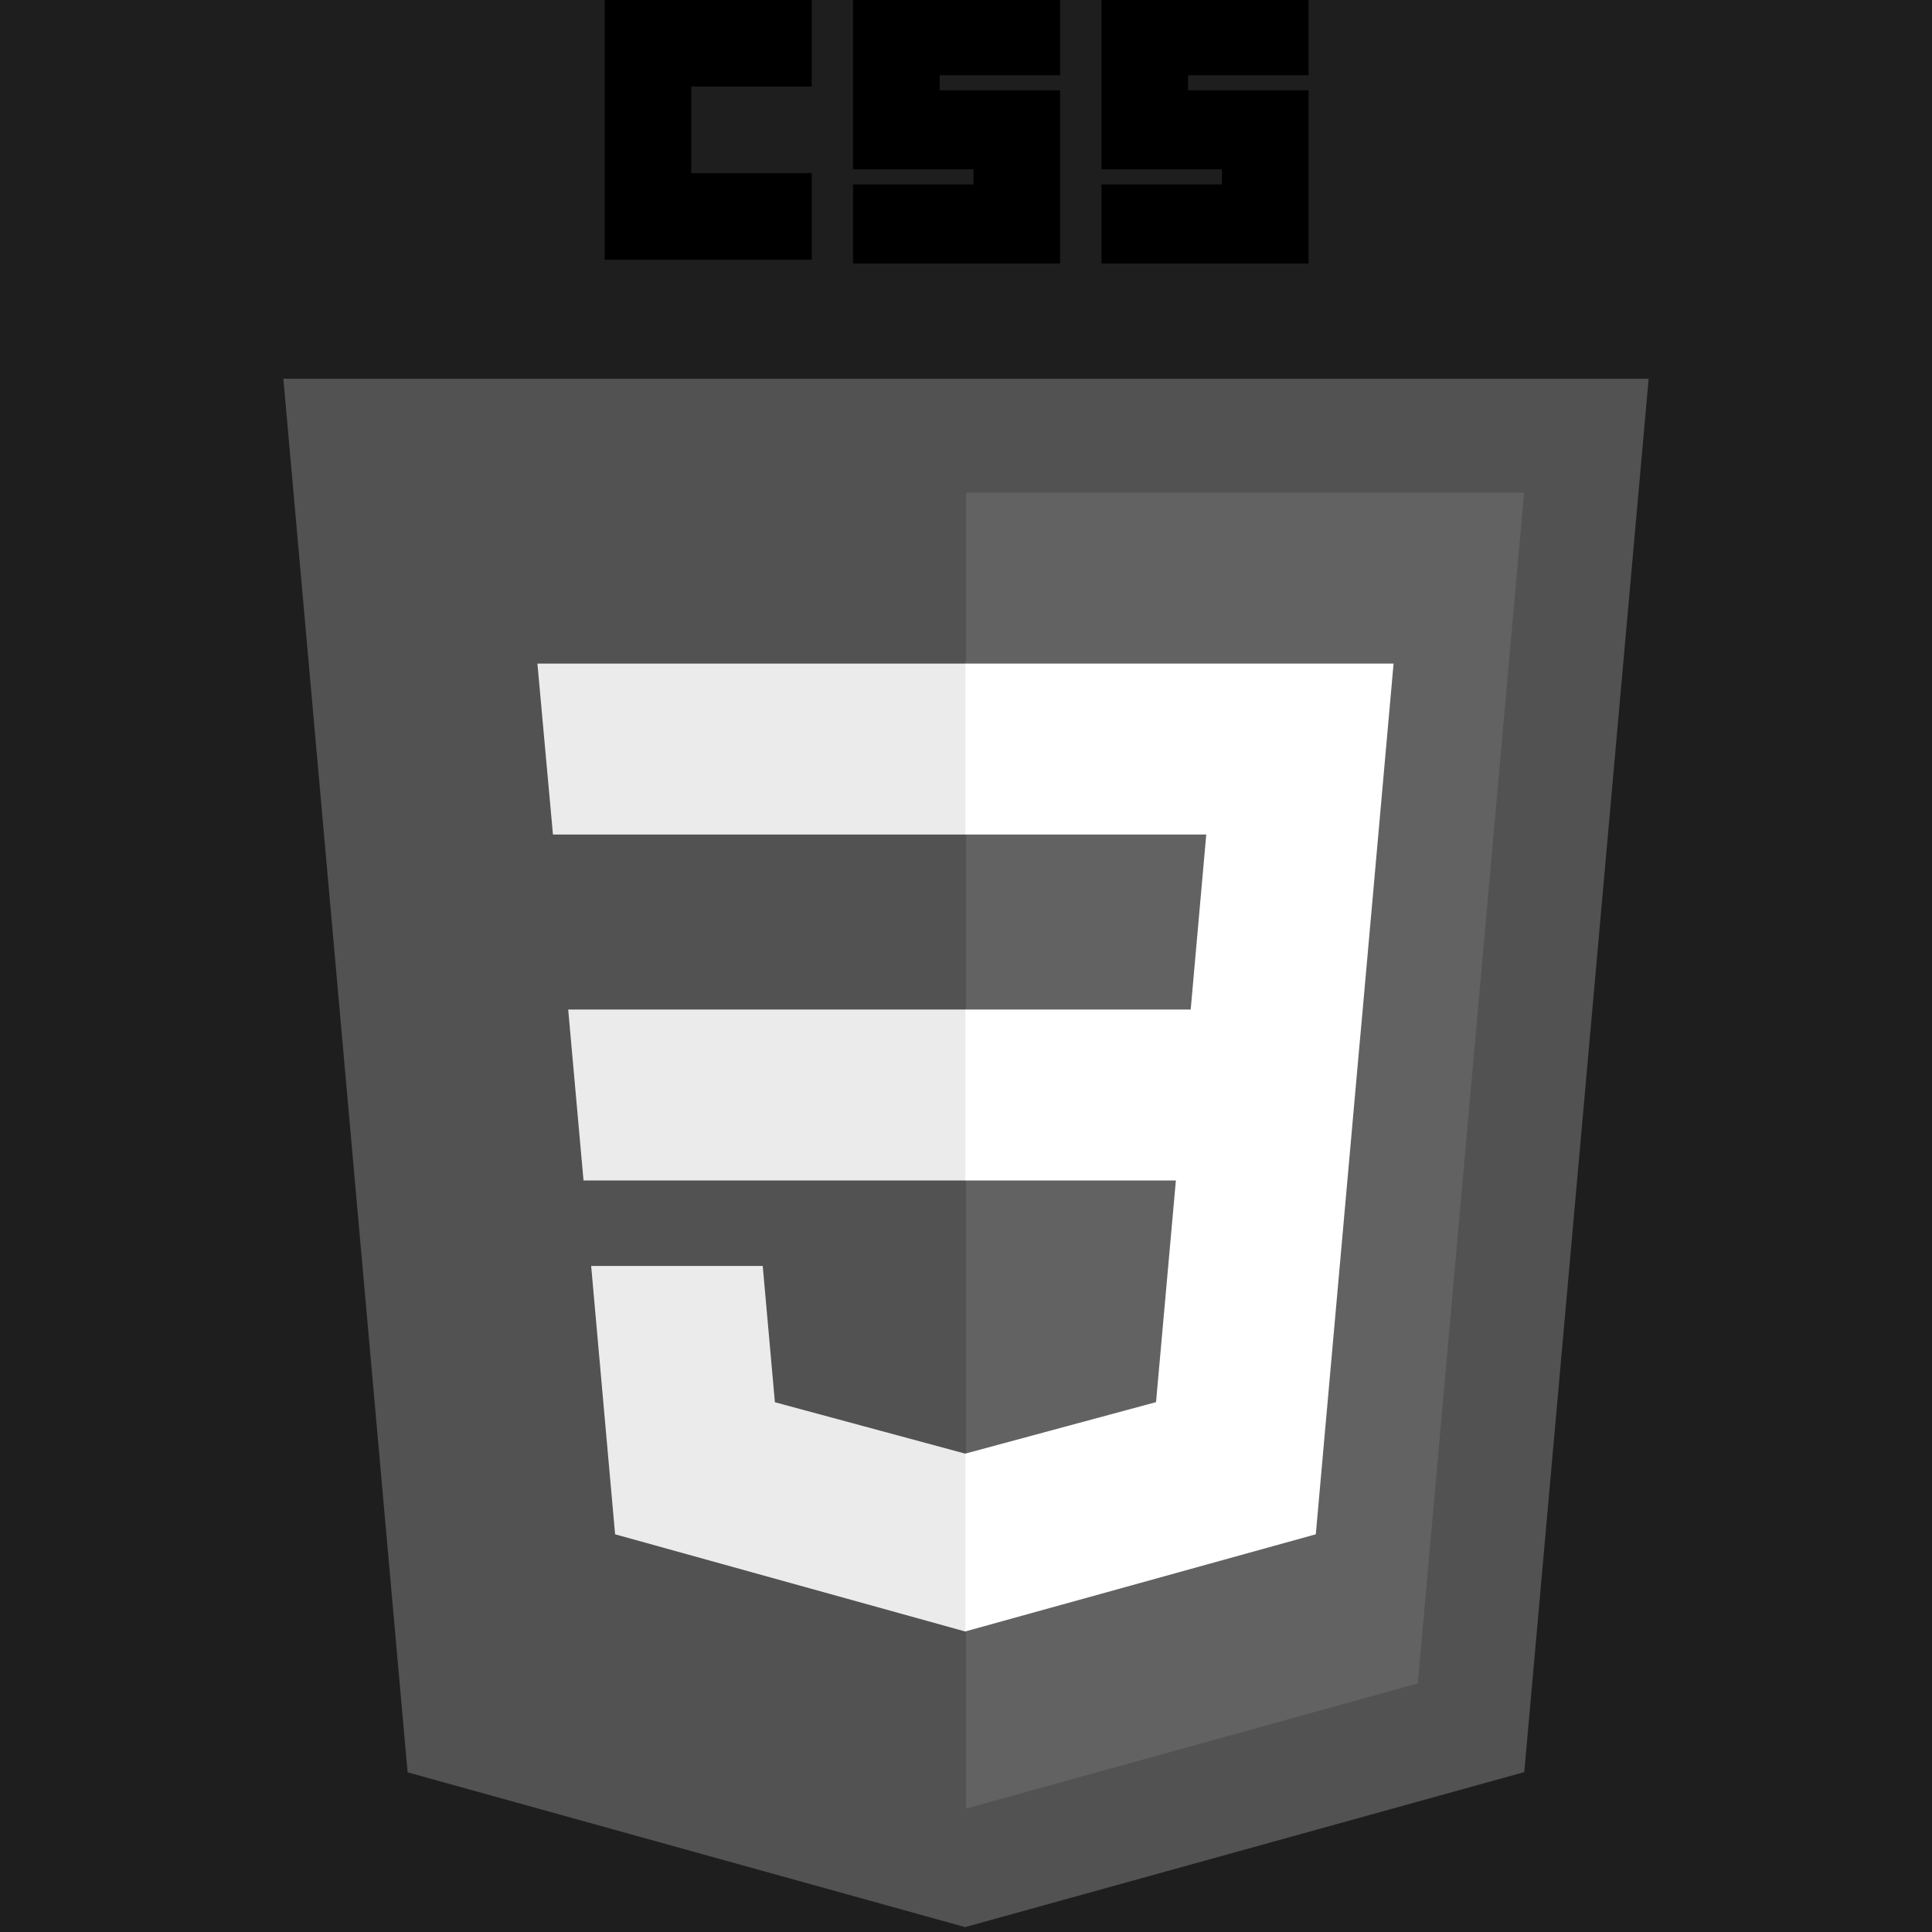
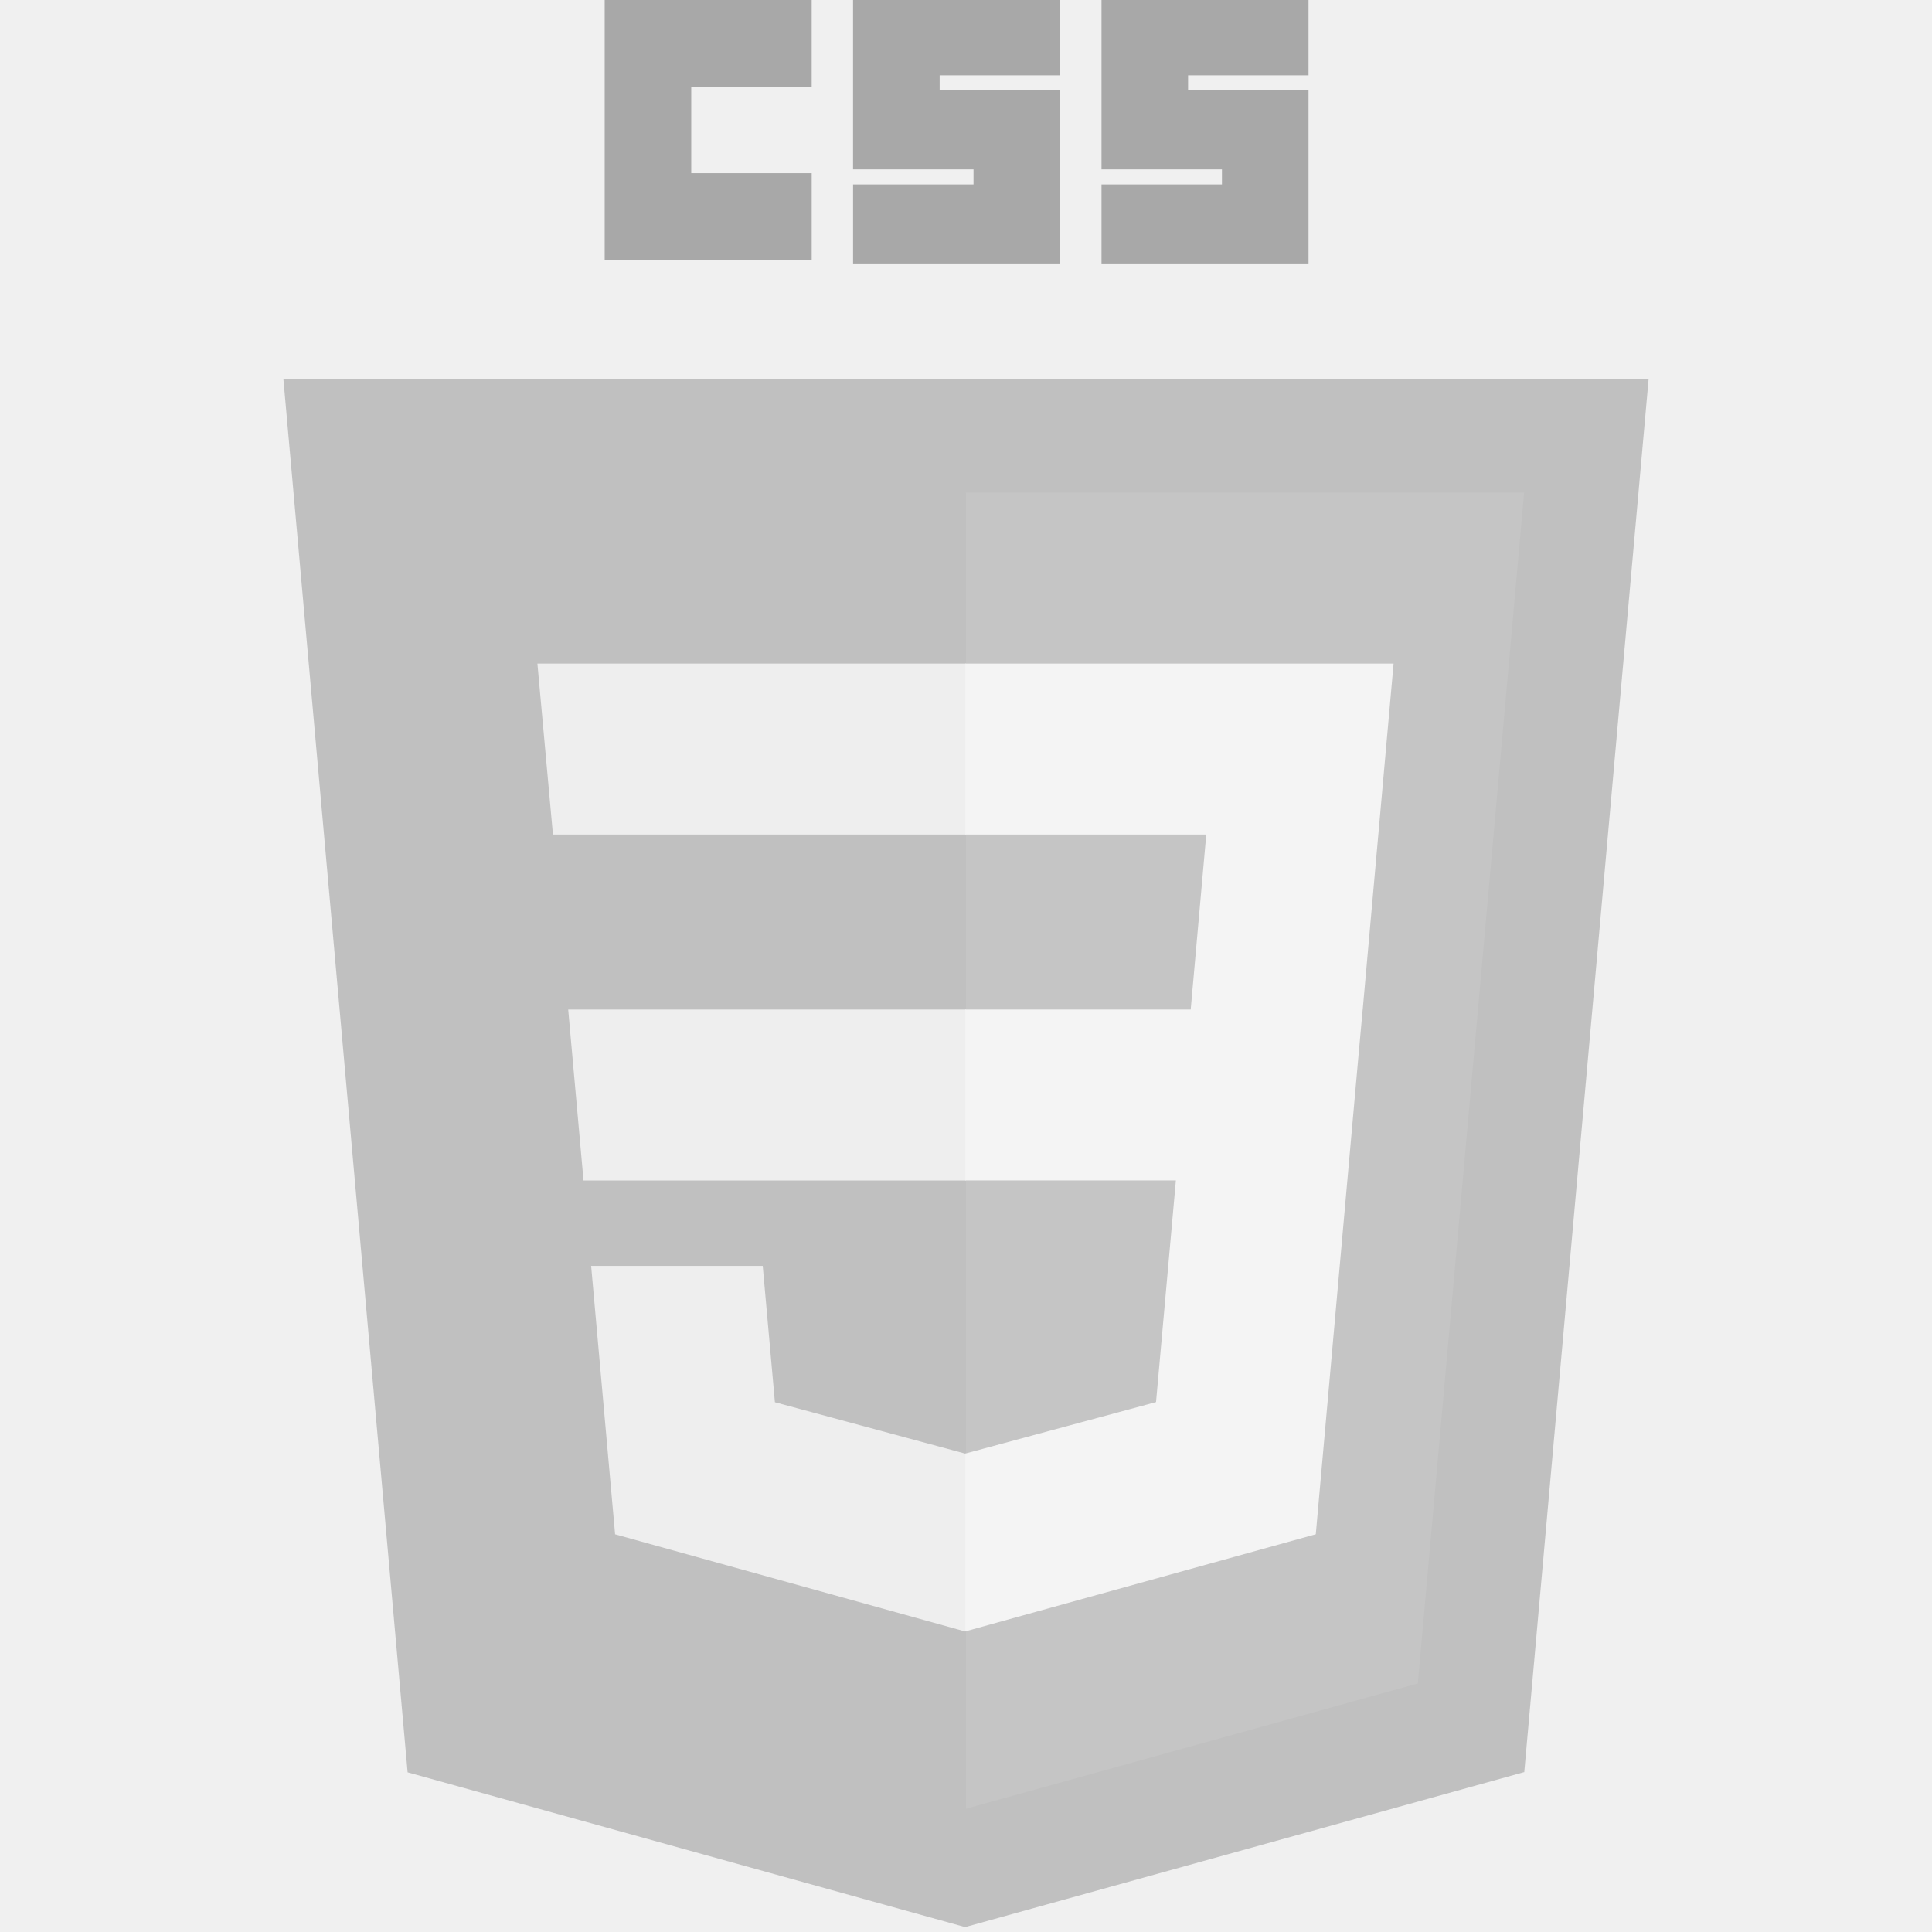
- <svg xmlns="http://www.w3.org/2000/svg" width="800" height="800" viewBox="0 0 800 800" fill="none">
-   <rect width="800" height="800" fill="#1E1E1E" />
-   <g style="mix-blend-mode:luminosity" clip-path="url(#clip0_154_2643)">
-     <path d="M399.654 797.977L168.78 733.884L117.33 156.82H682.67L631.167 733.795L399.654 797.977Z" fill="#264DE4" />
-     <path d="M587.074 697.057L631.085 204.004H400V748.919L587.074 697.057Z" fill="#2965F1" />
-     <path d="M235.278 418.03L241.62 488.805H400V418.03H235.278ZM222.531 274.781L228.964 345.556H400V274.781H222.531ZM400 601.839L399.69 601.921L320.869 580.638L315.829 524.193H244.782L254.697 635.32L399.674 675.564L400 675.475V601.839Z" fill="#EBEBEB" />
-     <path d="M250.38 0H336.098V35.847H286.227V71.694H336.102V107.539H250.38V0ZM353.243 0H438.963V31.171H389.09V37.405H438.963V109.099H353.246V76.366H403.118V70.132H353.241L353.243 0ZM456.109 0H541.828V31.171H491.956V37.405H541.828V109.099H456.109V76.366H505.981V70.132H456.111V0H456.109Z" fill="black" />
-     <path d="M564.27 418.03L577.046 274.781H399.756V345.556H499.484L493.044 418.03H399.756V488.805H486.907L478.69 580.594L399.754 601.899V675.53L544.846 635.32L545.91 623.362L562.544 437.035L564.27 418.03Z" fill="white" />
-   </g>
+ <svg xmlns="http://www.w3.org/2000/svg" id="Layer_1" data-name="Layer 1" viewBox="0 0 800 800">
  <defs>
-     <clipPath id="clip0_154_2643">
-       <rect width="800" height="800" fill="white" />
+     <style>
+       .cls-1 {
+         fill: #626262;
+       }
+ 
+       .cls-1, .cls-2, .cls-3, .cls-4, .cls-5, .cls-6 {
+         stroke-width: 0px;
+       }
+ 
+       .cls-3 {
+         fill: none;
+       }
+ 
+       .cls-4 {
+         fill: #fff;
+       }
+ 
+       .cls-7 {
+         clip-path: url(#clippath);
+       }
+ 
+       .cls-5 {
+         fill: #ebebeb;
+       }
+ 
+       .cls-6 {
+         fill: #525252;
+       }
+ 
+       .cls-8 {
+         opacity: .3;
+       }
+     </style>
+     <clipPath id="clippath">
+       <rect class="cls-3" width="800" height="800" />
    </clipPath>
  </defs>
+   <g class="cls-8">
+     <g class="cls-7">
+       <g>
+         <path class="cls-6" d="M399.65,797.98l-230.87-64.09L117.33,156.82h565.34l-51.5,576.97-231.51,64.18Z" />
+         <path class="cls-1" d="M587.07,697.06l44.01-493.05h-231.09v544.92l187.07-51.86Z" />
+         <path class="cls-5" d="M235.28,418.03l6.34,70.77h158.38v-70.77h-164.72ZM222.53,274.78l6.43,70.77h171.04v-70.77h-177.47ZM400,601.84l-.31.08-78.82-21.28-5.04-56.45h-71.05l9.92,111.13,144.98,40.24.33-.09v-73.64Z" />
+         <path class="cls-2" d="M250.38,0h85.72v35.85h-49.87v35.85h49.88v35.84h-85.72V0ZM353.24,0h85.72v31.17h-49.87v6.23h49.87v71.69h-85.72v-32.73h49.87v-6.23h-49.88V0ZM456.11,0h85.72v31.17h-49.87v6.23h49.87v71.69h-85.72v-32.73h49.87v-6.23h-49.87V0h0Z" />
+         <path class="cls-4" d="M564.27,418.03l12.78-143.25h-177.29v70.77h99.73l-6.44,72.47h-93.29v70.77h87.15l-8.22,91.79-78.94,21.3v73.63l145.09-40.21,1.06-11.96,16.63-186.33,1.73-19.01Z" />
+       </g>
+     </g>
+   </g>
</svg>
